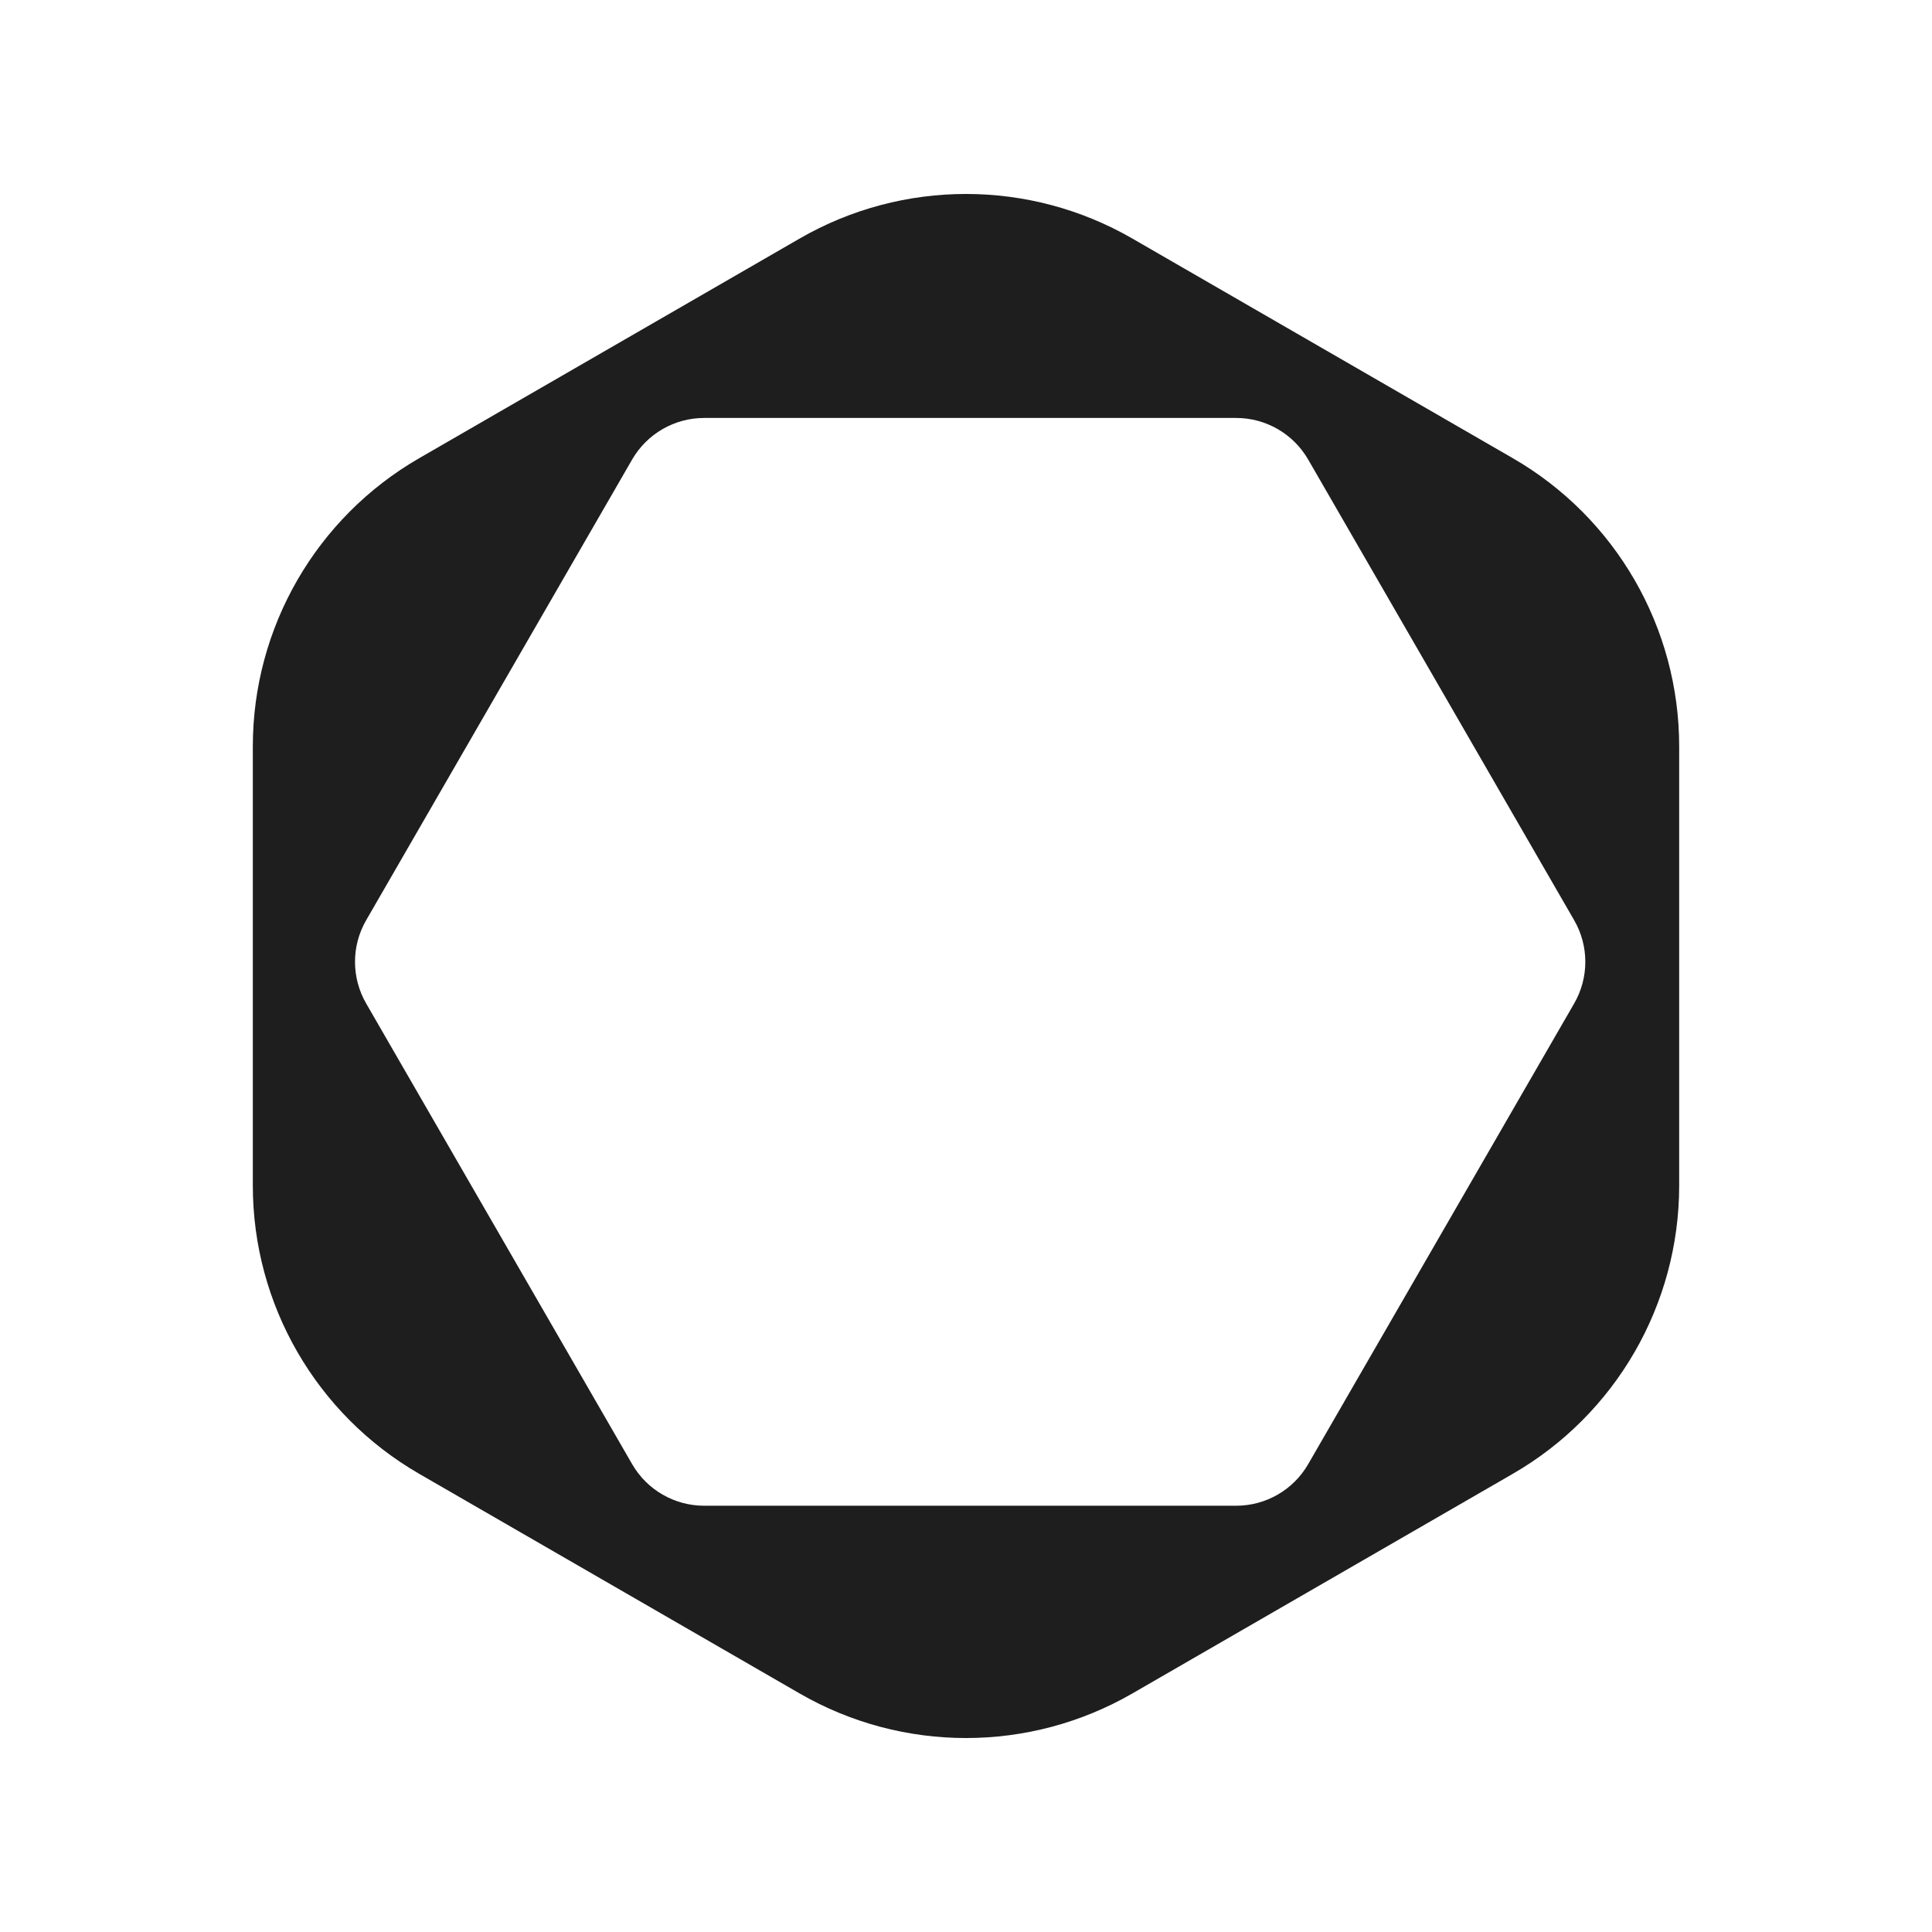
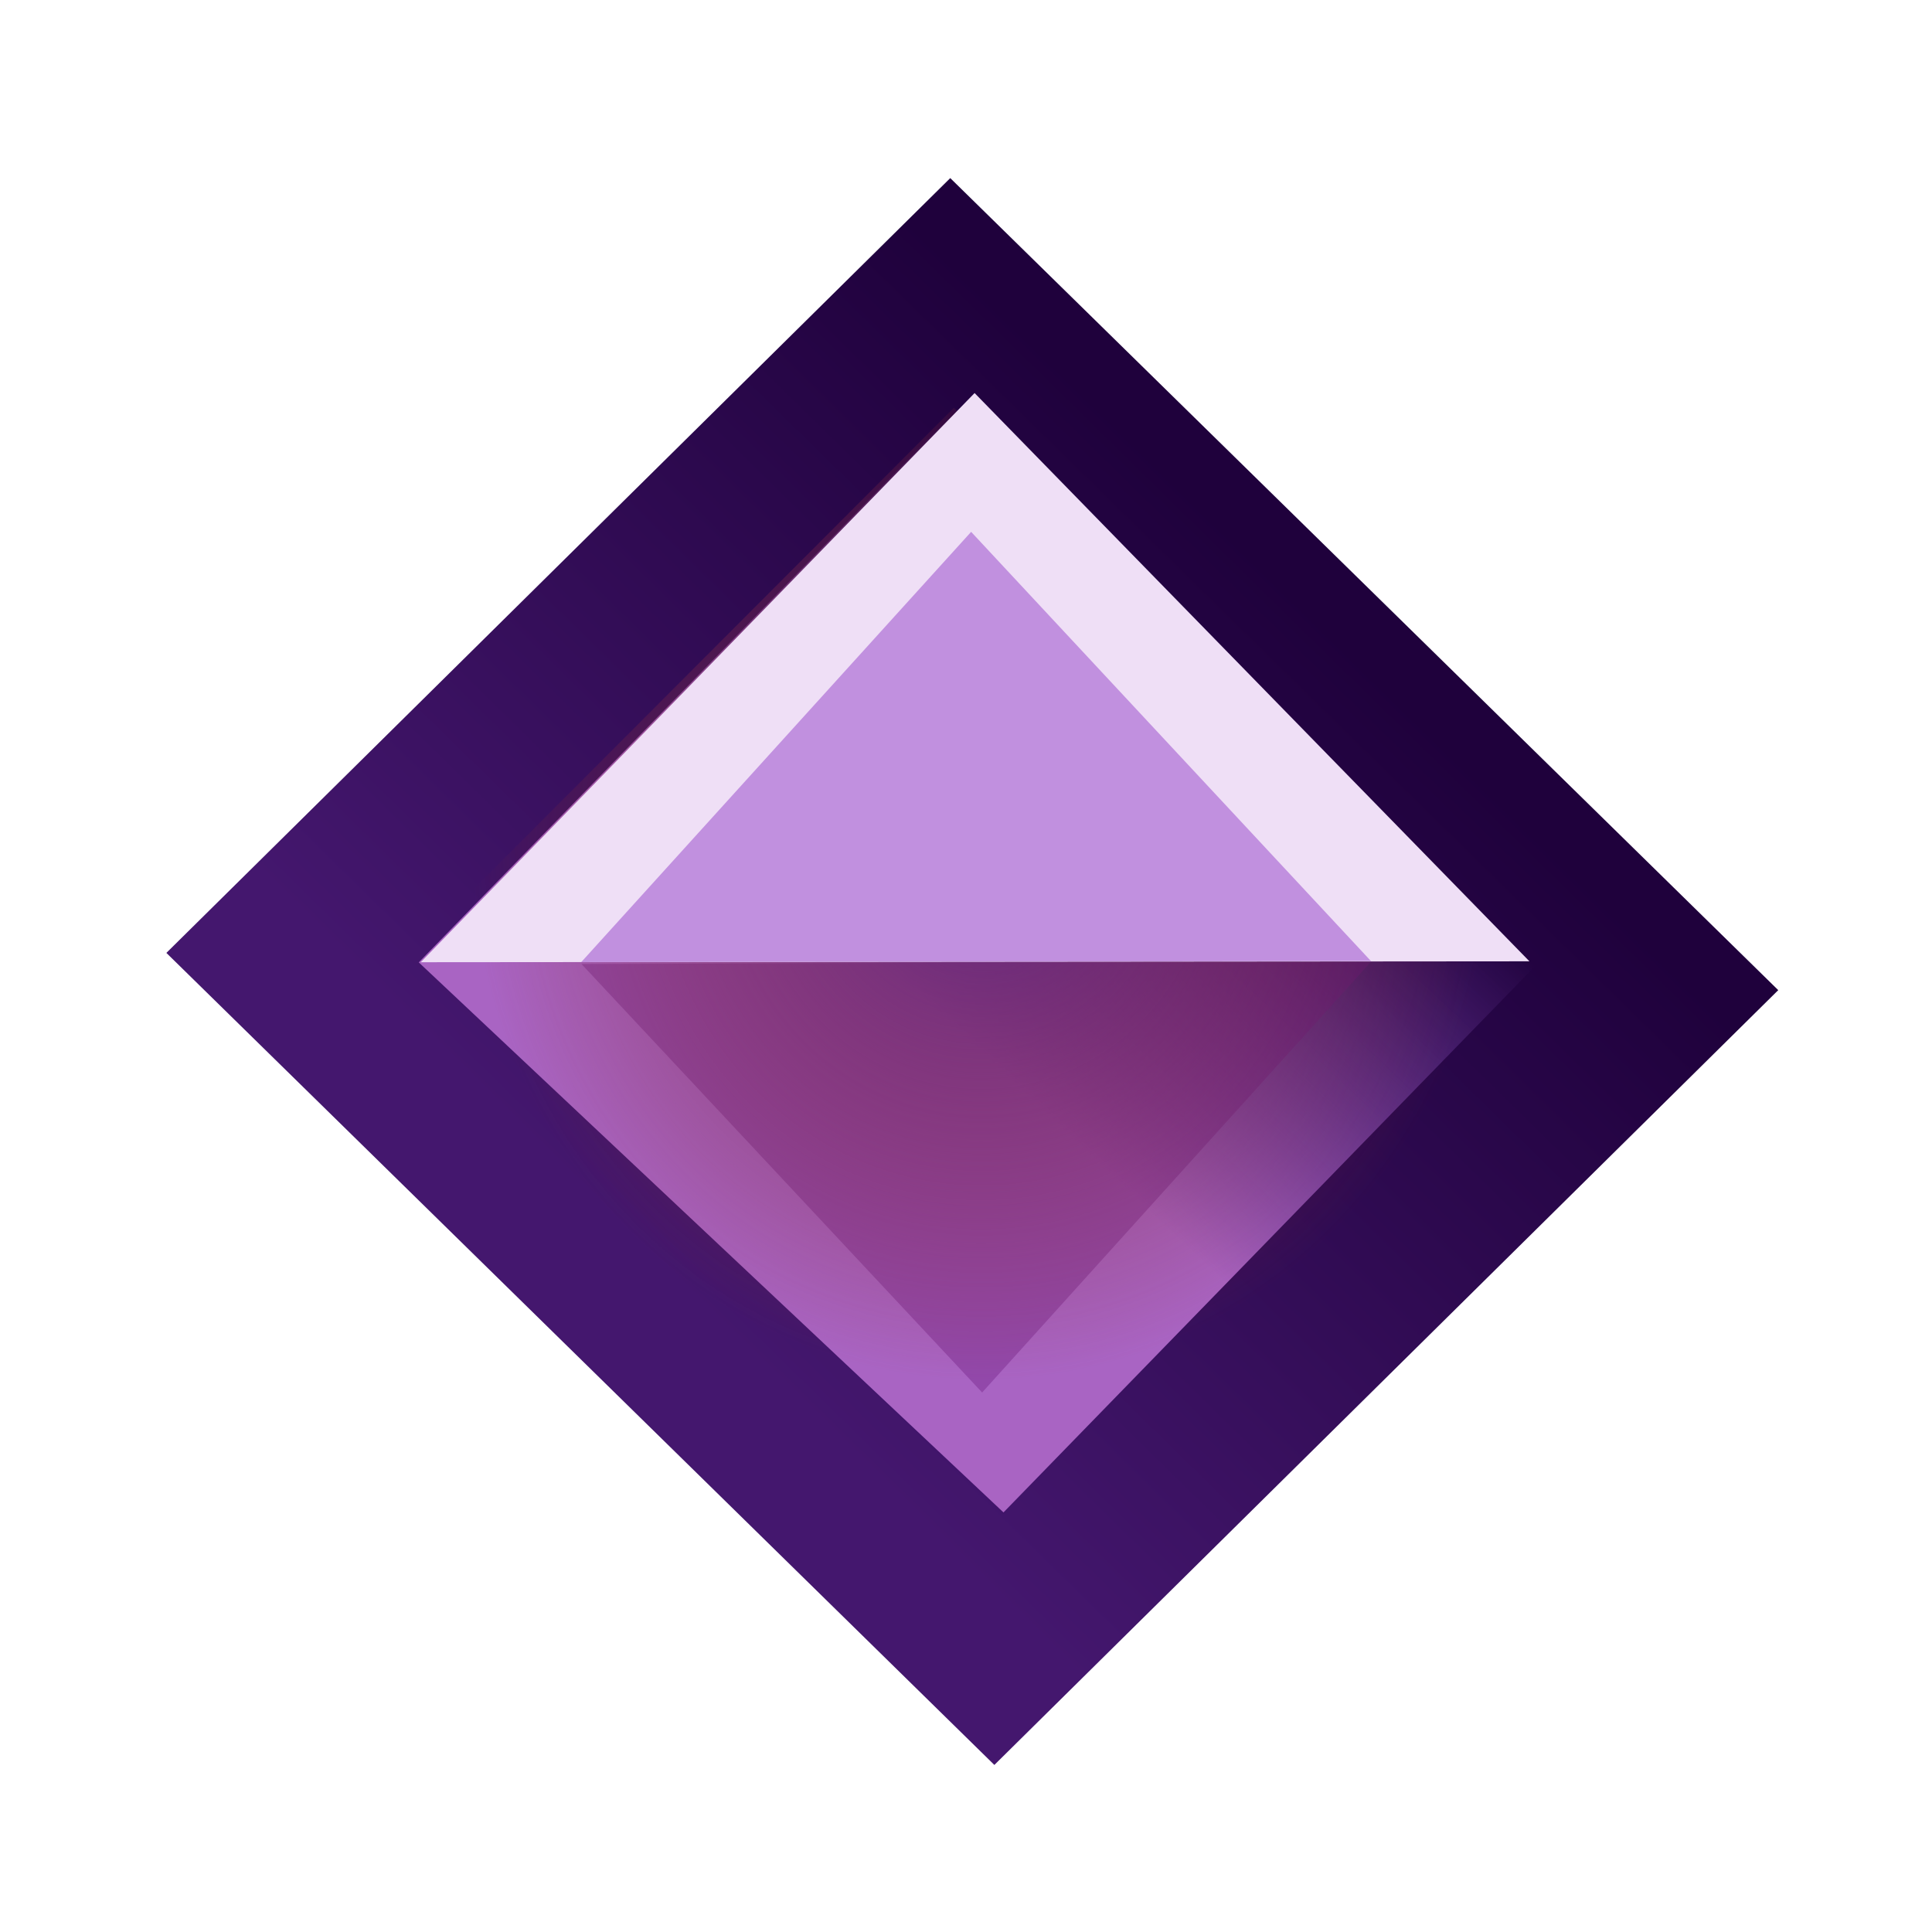
- <svg xmlns="http://www.w3.org/2000/svg" viewBox="0 0 180 180" fill="#1E1E1E" width="180" height="180">
-   <path fill-rule="evenodd" clip-rule="evenodd" d="m 105.5,22.225 c -9.592,-5.538 -21.409,-5.538 -31,0 L 39.055,42.689 C 29.463,48.227 23.555,58.461 23.555,69.536 v 40.929 c 0,11.075 5.909,21.309 15.5,26.847 l 35.445,20.464 c 9.591,5.537 21.408,5.537 31,0 l 35.445,-20.464 c 9.591,-5.537 15.5,-15.771 15.5,-26.847 V 69.536 c 0,-11.075 -5.909,-21.309 -15.5,-26.847 z M 34.113,85.738 c -1.384,2.398 -1.384,5.352 0,7.75 l 24.782,42.923 c 1.384,2.398 3.943,3.875 6.712,3.875 h 49.563 c 2.769,0 5.327,-1.477 6.711,-3.875 l 24.782,-42.923 c 1.384,-2.398 1.384,-5.352 0,-7.75 L 121.88,42.815 c -1.384,-2.398 -3.942,-3.875 -6.711,-3.875 H 65.606 c -2.769,0 -5.327,1.477 -6.712,3.875 z" style="stroke-width:0.775" />
+ <svg xmlns="http://www.w3.org/2000/svg" xmlns:xlink="http://www.w3.org/1999/xlink" version="1.1" width="1024" height="1024" id="svg277">
+   <defs id="defs277">
+     <linearGradient id="swatch85">
+       <stop style="stop-color:#d886e9;stop-opacity:1;" offset="0" id="stop85" />
+     </linearGradient>
+     <linearGradient id="linearGradient15">
+       <stop style="stop-color:#642983;stop-opacity:1;" offset="0" id="stop15" />
+       <stop style="stop-color:#8b2929;stop-opacity:0;" offset="1" id="stop16" />
+     </linearGradient>
+     <linearGradient id="linearGradient13">
+       <stop style="stop-color:#a964c3;stop-opacity:1;" offset="0.418" id="stop12" />
+       <stop style="stop-color:#8a52c7;stop-opacity:0;" offset="1" id="stop13" />
+     </linearGradient>
+     <linearGradient id="linearGradient10">
+       <stop style="stop-color:#44176e;stop-opacity:1;" offset="0.108" id="stop10" />
+       <stop style="stop-color:#1f013c;stop-opacity:1;" offset="0.95" id="stop11" />
+     </linearGradient>
+     <linearGradient xlink:href="#linearGradient10" id="linearGradient11" x1="-2087.017" y1="-583.61" x2="-1412.245" y2="-583.61" gradientUnits="userSpaceOnUse" gradientTransform="matrix(0.8657376,0,0,0.865623,1507.934,1233.772)" />
+     <linearGradient xlink:href="#linearGradient13" id="linearGradient12" gradientUnits="userSpaceOnUse" gradientTransform="matrix(0.5992594,0,0,0.5991833,1031.172,1077.306)" x1="-2087.017" y1="-583.61" x2="-1412.245" y2="-583.61" />
+     <clipPath clipPathUnits="userSpaceOnUse" id="clipPath15">
+       <rect style="display:block;fill:#ff0000;fill-opacity:1;fill-rule:nonzero;stroke-width:1.429" id="rect15" width="566.087" height="565.883" x="-1317.917" y="1604.293" transform="matrix(0.9999448,-0.01050683,-0.01051838,0.9999447,0,0)" d="m -1317.917,1604.293 h 566.087 v 565.883 h -566.087 z" />
+     </clipPath>
+     <radialGradient xlink:href="#linearGradient15" id="radialGradient16" cx="-1160.704" cy="1768.188" fx="-1160.704" fy="1768.188" r="275.945" gradientTransform="matrix(1,0,0,0.9992615,0,1.305878)" gradientUnits="userSpaceOnUse" />
+     <clipPath clipPathUnits="userSpaceOnUse" id="clipPath20">
+       <rect style="fill:#aa0000;fill-opacity:1;fill-rule:nonzero;stroke-width:1.003" id="rect20" width="768.383" height="503.951" x="-1209.887" y="506.588" transform="matrix(0.7172344,-0.696832,0.6943328,0.7196541,0,0)" />
+     </clipPath>
+   </defs>
+   <g id="layer3">
+     <g id="layer2">
+       <rect style="fill:url(#linearGradient11);stroke-width:0.748" id="rect10" width="584.175" height="614.681" x="-298.875" y="421.245" transform="matrix(0.7112151,-0.7029745,0.7139473,0.7001994,0,0)" />
+       <rect style="fill:url(#linearGradient12);stroke-width:0.518" id="rect10-7" width="404.363" height="425.482" x="-219.493" y="514.874" transform="matrix(0.6974034,-0.7166788,0.7283855,0.6851675,0,0)" />
+     </g>
+     <path style="fill:#6b147e;fill-opacity:0.353" id="path9-3" d="m -1085.44,-176.873 69.116,116.488 69.116,116.488 -135.44,1.612 -135.44,1.612 66.324,-118.101 z" transform="matrix(-1.54521,-0.00667905,0.00534783,-0.9708885,-1155.74,559.081)" />
+     <path style="fill:url(#radialGradient16);fill-rule:nonzero;stroke-width:1.393" id="rect14" width="551.89" height="551.482" x="-1436.649" y="1492.447" transform="matrix(0.6859369,0.727661,-0.6989247,0.7151953,2552.042,30.10051)" clip-path="url(#clipPath15)" d="m -1436.649,1492.447 h 551.89 v 551.482 h -551.89 z" />
+     <g id="layer1" transform="matrix(0.9279687,-0.00463584,0.00540503,0.9428399,-864.3619,-76.89425)">
+       <path style="fill:#efdff6;fill-opacity:1" id="path10" d="m -904.844,104.262 100.774,174.545 100.774,174.545 -201.548,0 -201.548,-10e-6 100.774,-174.545 z" transform="matrix(1.570926,0.00646487,-0.0045272,0.9158246,2908.218,220.1795)" />
+       <path style="fill:#c190df;fill-opacity:1" id="path9" d="m -1085.44,-176.873 69.116,116.488 69.116,116.488 -135.44,1.612 -135.44,1.612 66.324,-118.101 z" transform="matrix(1.66503,0.01830742,-0.01369892,1.029669,3288.739,589.8229)" />
+     </g>
+   </g>
</svg>
